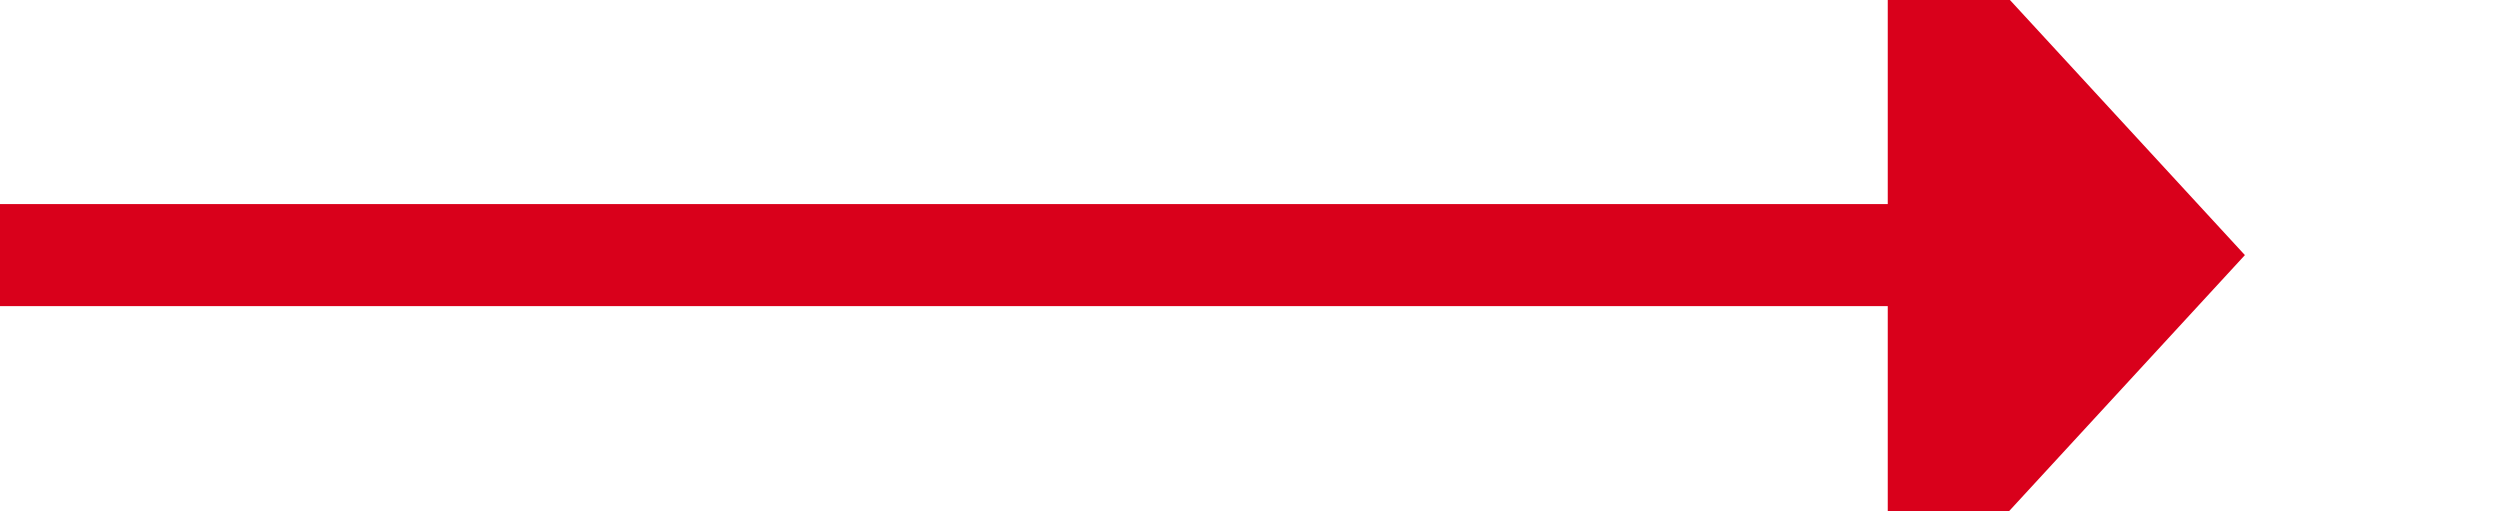
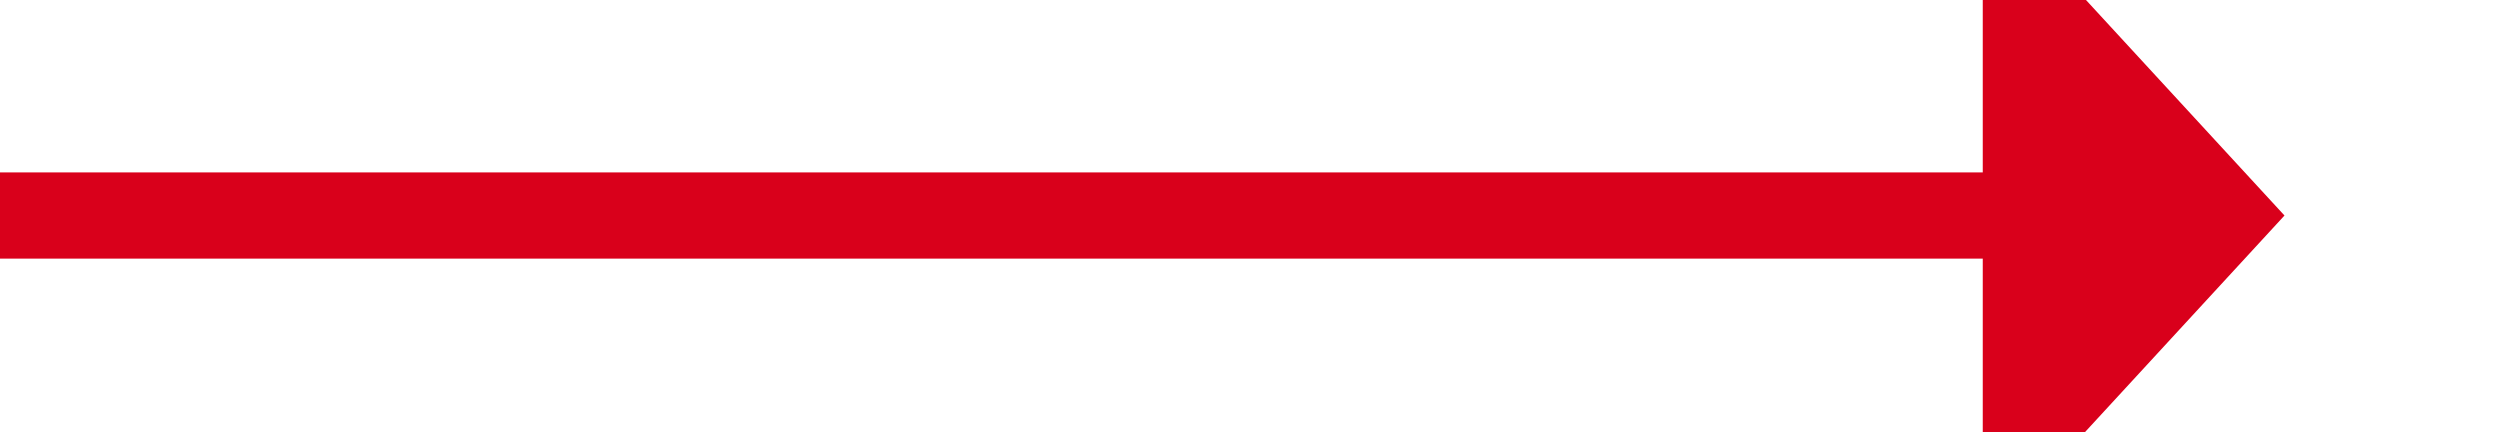
- <svg xmlns="http://www.w3.org/2000/svg" version="1.1" width="49px" height="10px" preserveAspectRatio="xMinYMid meet" viewBox="3609 1440  49 8">
-   <path d="M 3609 1444  L 3647 1444  " stroke-width="2" stroke="#d9001b" fill="none" />
-   <path d="M 3646 1451.6  L 3653 1444  L 3646 1436.4  L 3646 1451.6  Z " fill-rule="nonzero" fill="#d9001b" stroke="none" />
+ <svg xmlns="http://www.w3.org/2000/svg" version="1.1" width="58px" height="10px" preserveAspectRatio="xMinYMid meet" viewBox="3285 1440  58 8">
+   <path d="M 3285 1444  L 3332 1444  " stroke-width="2" stroke="#d9001b" fill="none" />
+   <path d="M 3331 1451.6  L 3338 1444  L 3331 1436.4  L 3331 1451.6  Z " fill-rule="nonzero" fill="#d9001b" stroke="none" />
</svg>
